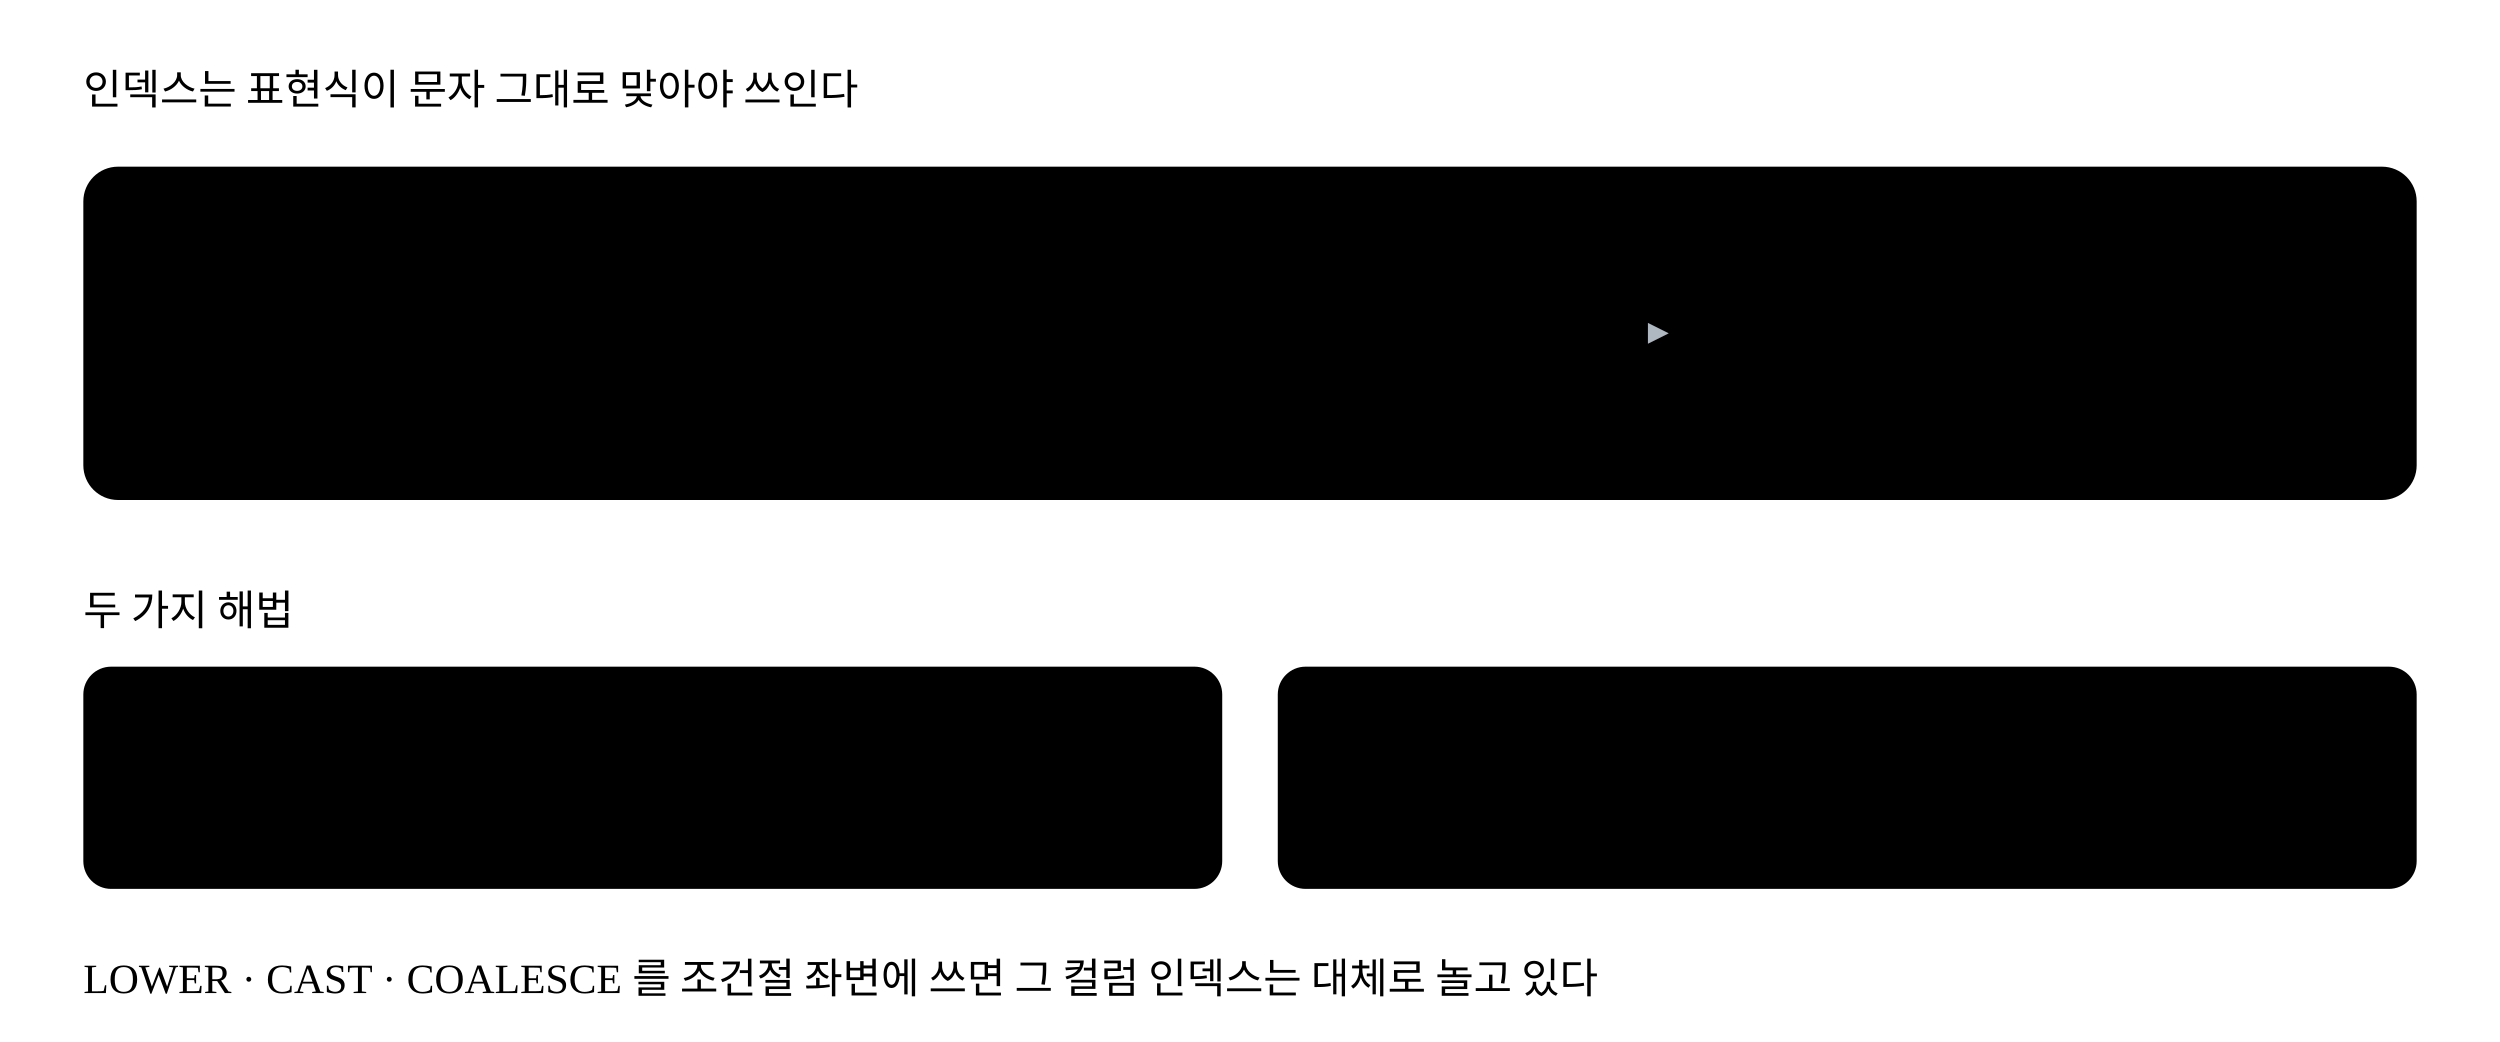
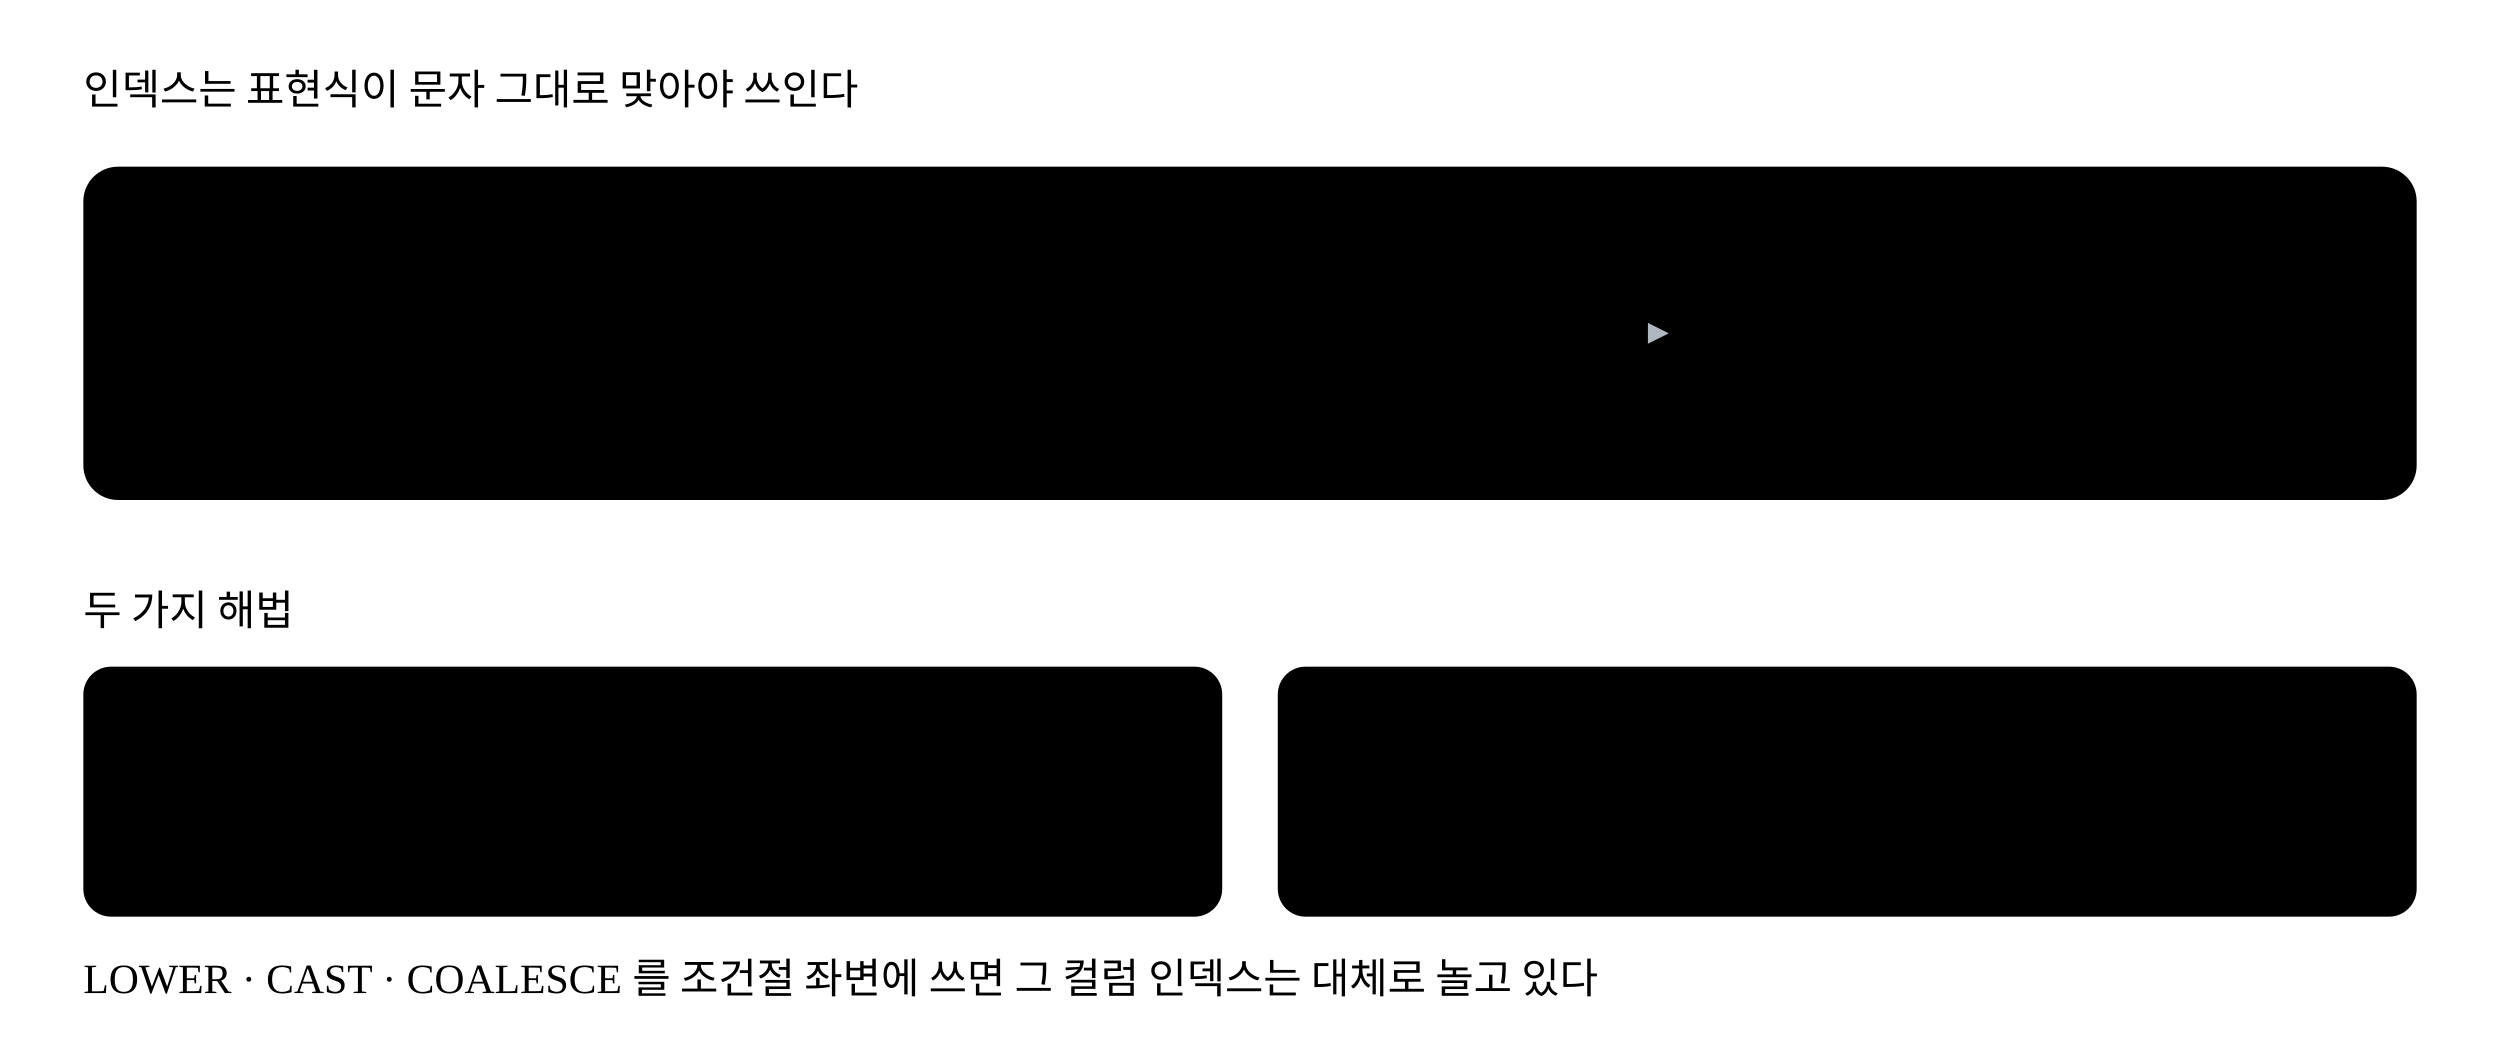
<svg xmlns="http://www.w3.org/2000/svg" viewBox="0 0 720 300" role="img" aria-label="컬럼을 함수로 감싸면 인덱스와 표현식이 달라져 인덱스를 타지 못한다">
  <marker id="gtfw-a" viewBox="0 0 10 10" refX="9" refY="5" markerWidth="6" markerHeight="6" orient="auto">
    <path d="M0 0 L10 5 L0 10 z" fill="#afb8c1" />
  </marker>
  <text class="dg-h" x="24" y="30">인덱스는 표현식이 문자 그대로 맞아야 쓰인다</text>
  <rect class="dg-lane" x="24" y="48" width="672" height="96" rx="10" />
  <text class="dg-t" x="44" y="74">만들어 둔 인덱스</text>
  <rect class="dg-lead" x="200" y="58" width="220" height="34" rx="6" />
  <text class="dg-key" x="220" y="80">GIN (name)</text>
  <text class="dg-t" x="44" y="120">쿼리가 쓴 조건</text>
  <rect class="dg-warn" x="200" y="102" width="220" height="34" rx="6" />
  <text class="dg-key" x="220" y="124">LOWER(name)</text>
  <path class="dg-arw" d="M436 96 H480" marker-end="url(#gtfw-a)" />
  <rect class="dg-warn" x="488" y="72" width="188" height="48" rx="8" />
  <text class="dg-k" x="508" y="94">서로 다른 표현식</text>
  <text class="dg-s" x="508" y="112">Seq Scan 으로 돈다</text>
  <text class="dg-t" x="24" y="180">두 가지 해법</text>
-   <rect class="dg-row" x="24" y="192" width="328" height="64" rx="8" />
-   <text class="dg-k" x="44" y="216">인덱스를 쿼리에 맞춘다</text>
-   <text class="dg-s" x="44" y="238">GIN (LOWER(name)) — 검색 컬럼마다 따로 필요</text>
-   <rect class="dg-out" x="368" y="192" width="328" height="64" rx="8" />
-   <text class="dg-k" x="388" y="216">쿼리를 인덱스에 맞춘다  (채택)</text>
-   <text class="dg-s" x="388" y="238">ILIKE — 기존 인덱스를 그대로 쓴다</text>
+   <rect class="dg-row" x="24" y="192" width="328" height="72" rx="8" />
+   <text class="dg-k" x="44" y="214">인덱스를 쿼리에 맞춘다</text>
+   <text class="dg-s" x="44" y="236">GIN (LOWER(name))</text>
+   <text class="dg-s" x="44" y="254">검색 컬럼마다 따로 필요</text>
+   <rect class="dg-out" x="368" y="192" width="328" height="72" rx="8" />
+   <text class="dg-k" x="388" y="214">쿼리를 인덱스에 맞춘다  (채택)</text>
+   <text class="dg-s" x="388" y="236">ILIKE</text>
+   <text class="dg-s" x="388" y="254">기존 인덱스를 그대로 쓴다</text>
  <text class="dg-s" x="24" y="286">LOWER · CAST · COALESCE 를 조건절 좌변에 쓰면 그 컬럼 인덱스는 대체로 놀고 있다</text>
</svg>
